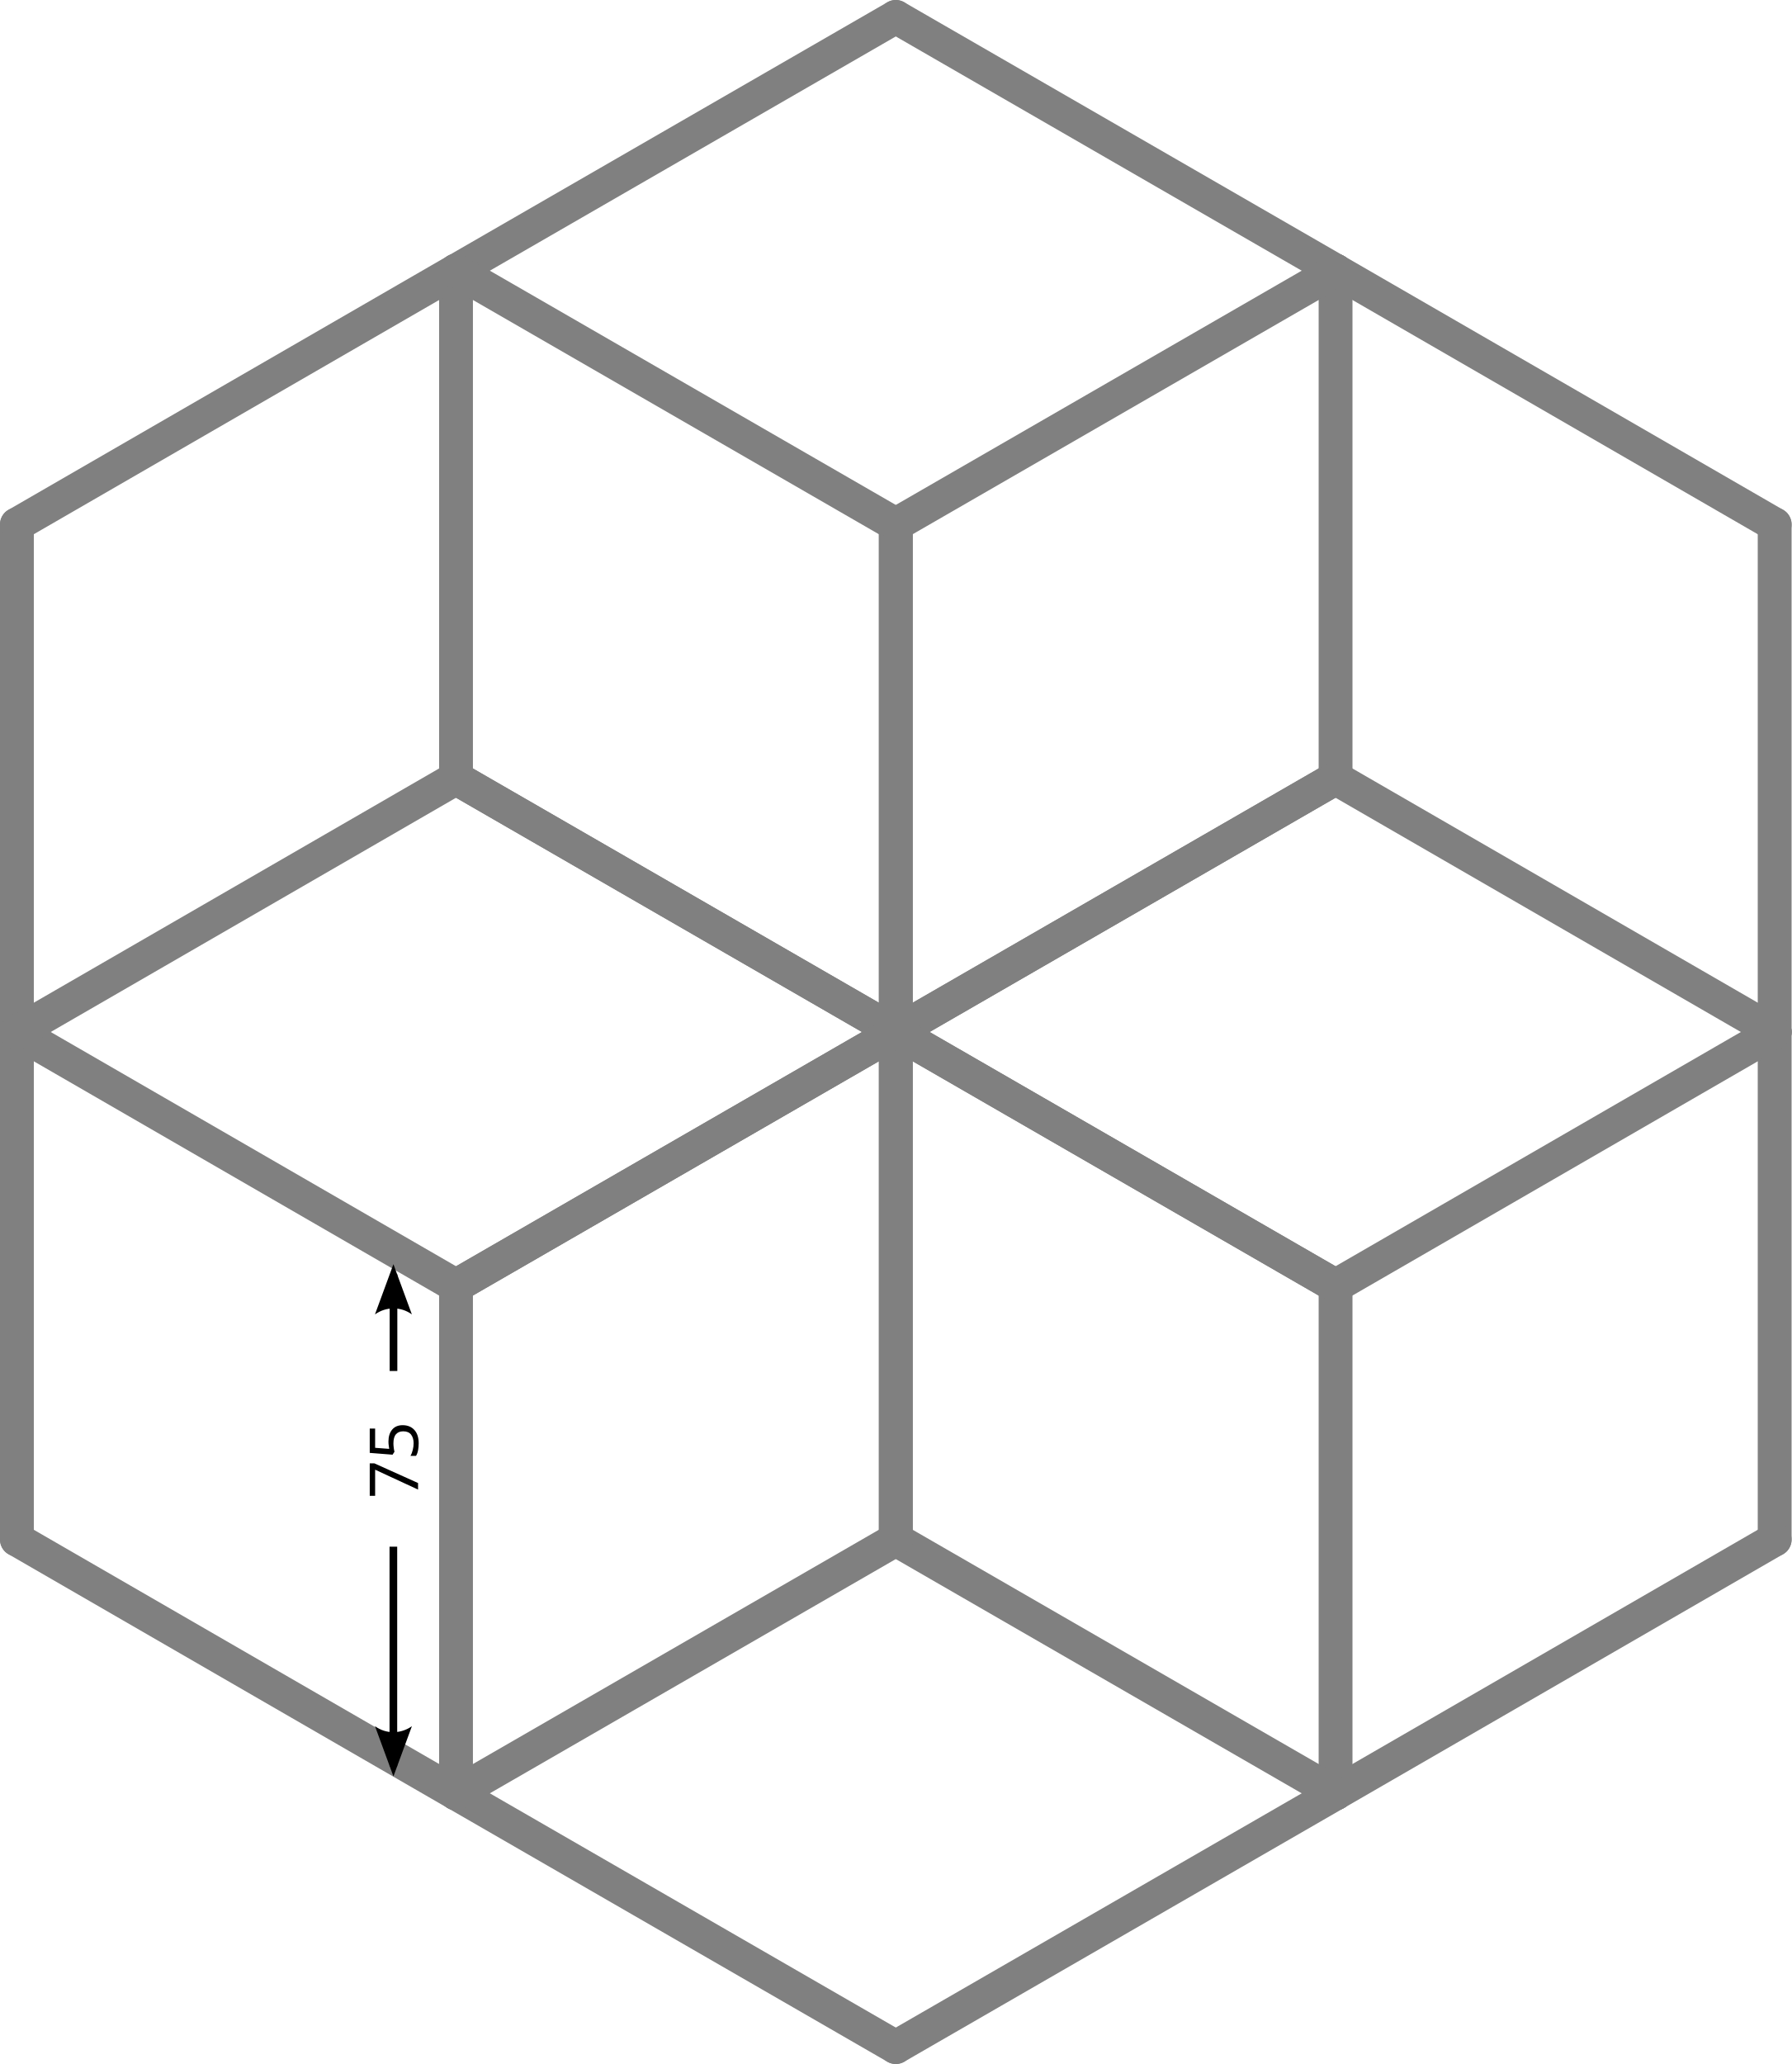
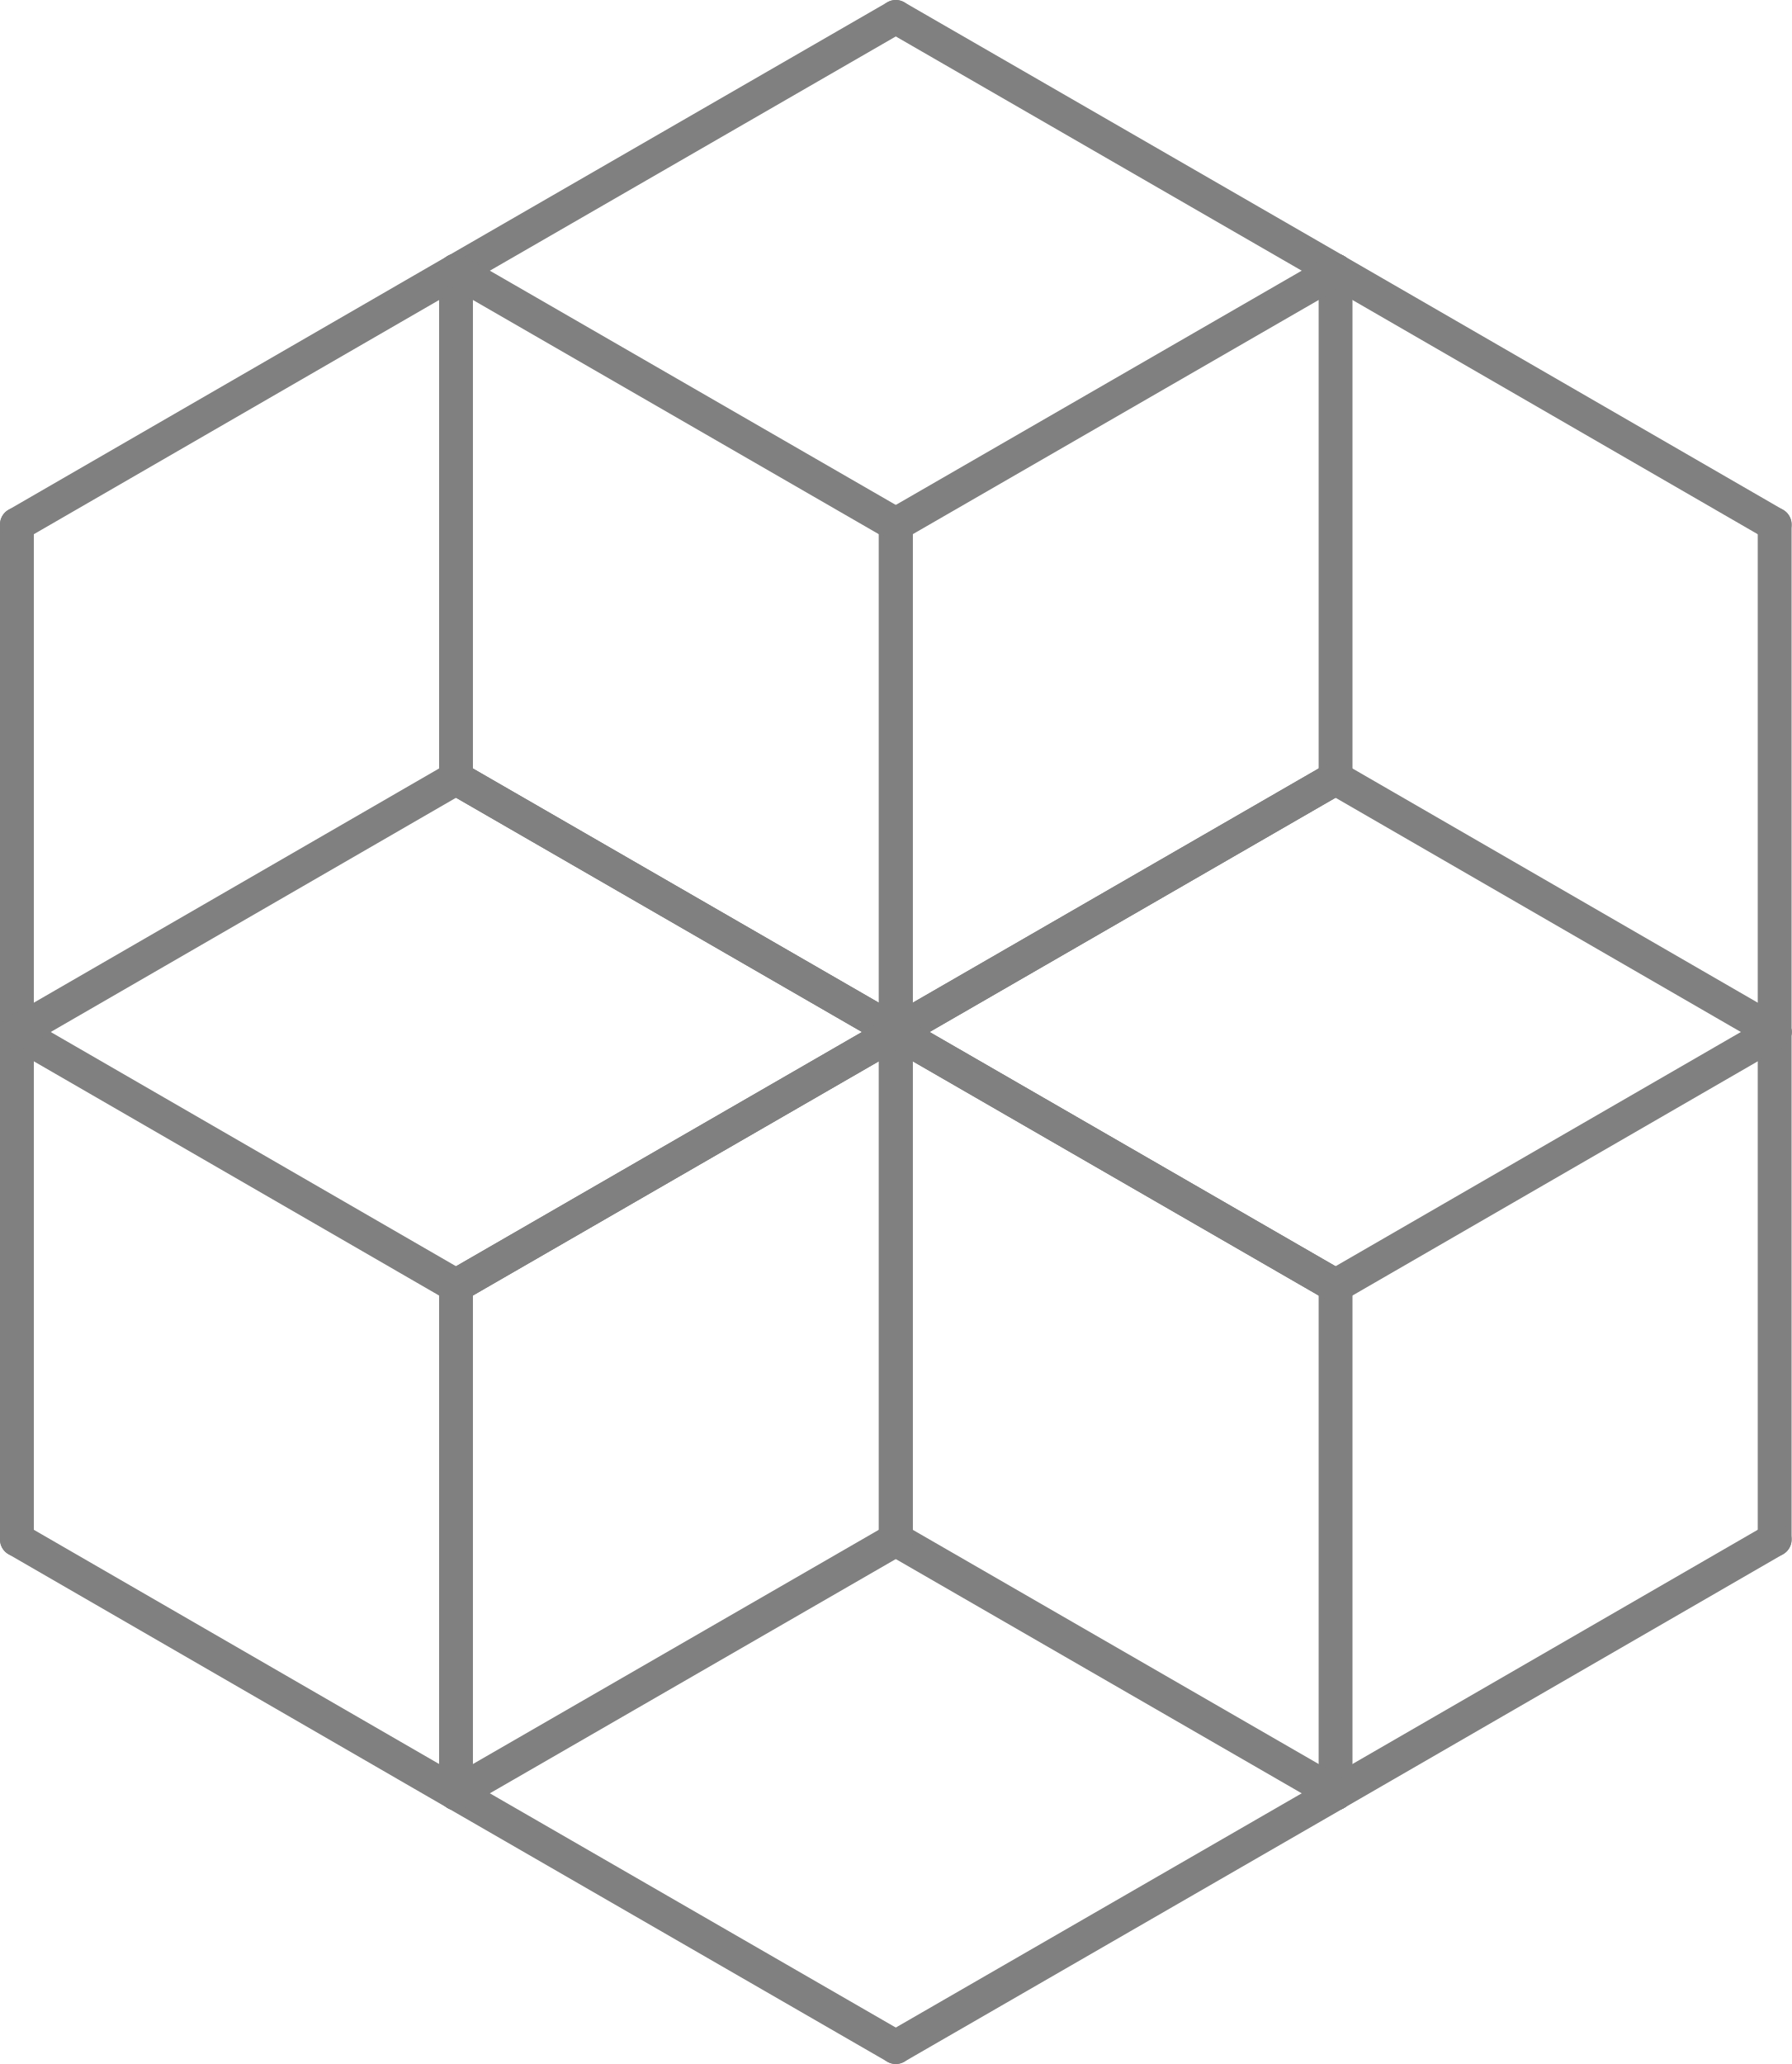
<svg xmlns="http://www.w3.org/2000/svg" version="1.1" width="264.8" height="305" id="svg2">
  <defs id="defs82">
    <marker refX="0" refY="0" orient="auto" id="Arrow2Mstart" style="overflow:visible">
      <path d="M 8.719,4.034 -2.207,0.016 8.719,-4.002 c -1.745,2.372 -1.735,5.617 -6e-7,8.035 z" transform="scale(0.6,0.6)" id="path3792" style="font-size:12px;fill-rule:evenodd;stroke-width:0.625;stroke-linejoin:round" />
    </marker>
    <marker refX="0" refY="0" orient="auto" id="marker18943" style="overflow:visible">
      <path d="M 8.719,4.034 -2.207,0.016 8.719,-4.002 c -1.745,2.372 -1.735,5.617 -6e-7,8.035 z" transform="scale(0.6,0.6)" id="path18945" style="font-size:12px;fill-rule:evenodd;stroke-width:0.625;stroke-linejoin:round" />
    </marker>
  </defs>
  <path d="M 132.4,152.5 67.4,115" id="path8" style="fill:none;stroke:#808080;stroke-width:5;stroke-linecap:round;stroke-opacity:1" />
  <path d="m 67.4,115 0,-75" id="path10" style="fill:none;stroke:#808080;stroke-width:5;stroke-linecap:round;stroke-opacity:1" />
  <path d="m 67.4,40 65,-37.5" id="path12" style="fill:none;stroke:#808080;stroke-width:5;stroke-linecap:round;stroke-opacity:1" />
  <path d="m 132.4,2.5 65,37.5" id="path14" style="fill:none;stroke:#808080;stroke-width:5;stroke-linecap:round;stroke-opacity:1" />
  <path d="m 197.4,40 0,75" id="path16" style="fill:none;stroke:#808080;stroke-width:5;stroke-linecap:round;stroke-opacity:1" />
  <path d="m 197.4,115 -65,37.5" id="path18" style="fill:none;stroke:#808080;stroke-width:5;stroke-linecap:round;stroke-opacity:1" />
  <path d="M 132.4,152.5 67.4,190" id="path20" style="fill:none;stroke:#808080;stroke-width:5;stroke-linecap:round;stroke-opacity:1" />
  <path d="M 67.4,190 2.5,152.5" id="path22" style="fill:none;stroke:#808080;stroke-width:5;stroke-linecap:round;stroke-opacity:1" />
  <path d="m 2.5,152.5 0,-75" id="path24" style="fill:none;stroke:#808080;stroke-width:5;stroke-linecap:round;stroke-opacity:1" />
  <path d="M 2.5,77.5 67.4,40" id="path26" style="fill:none;stroke:#808080;stroke-width:5;stroke-linecap:round;stroke-opacity:1" />
  <path d="m 67.4,40 65,37.5" id="path28" style="fill:none;stroke:#808080;stroke-width:5;stroke-linecap:round;stroke-opacity:1" />
  <path d="m 132.4,77.5 0,75" id="path30" style="fill:none;stroke:#808080;stroke-width:5;stroke-linecap:round;stroke-opacity:1" />
  <path d="m 132.4,152.5 0,75" id="path32" style="fill:none;stroke:#808080;stroke-width:5;stroke-linecap:round;stroke-opacity:1" />
  <path d="M 132.4,227.5 67.4,265" id="path34" style="fill:none;stroke:#808080;stroke-width:5;stroke-linecap:round;stroke-opacity:1" />
  <path d="M 67.4,265 2.5,227.5" id="path36" style="fill:none;stroke:#808080;stroke-width:5;stroke-linecap:round;stroke-opacity:1" />
  <path d="m 2.5,227.5 0,-75" id="path38" style="fill:none;stroke:#808080;stroke-width:5;stroke-linecap:round;stroke-opacity:1" />
  <path d="M 2.5,152.5 67.4,115" id="path40" style="fill:none;stroke:#808080;stroke-width:5;stroke-linecap:round;stroke-opacity:1" />
  <path d="m 67.4,115 65,37.5" id="path42" style="fill:none;stroke:#808080;stroke-width:5;stroke-linecap:round;stroke-opacity:1" />
  <path d="m 132.4,152.5 65,37.5" id="path44" style="fill:none;stroke:#808080;stroke-width:5;stroke-linecap:round;stroke-opacity:1" />
  <path d="m 197.4,190 0,75" id="path46" style="fill:none;stroke:#808080;stroke-width:5;stroke-linecap:round;stroke-opacity:1" />
  <path d="m 197.4,265 -65,37.5" id="path48" style="fill:none;stroke:#808080;stroke-width:5;stroke-linecap:round;stroke-opacity:1" />
  <path d="M 132.4,302.5 67.4,265" id="path50" style="fill:none;stroke:#808080;stroke-width:5;stroke-linecap:round;stroke-opacity:1" />
  <path d="m 67.4,265 0,-75" id="path52" style="fill:none;stroke:#808080;stroke-width:5;stroke-linecap:round;stroke-opacity:1" />
  <path d="m 67.4,190 65,-37.5" id="path54" style="fill:none;stroke:#808080;stroke-width:5;stroke-linecap:round;stroke-opacity:1" />
  <path d="m 132.4,152.5 65,-37.5" id="path56" style="fill:none;stroke:#808080;stroke-width:5;stroke-linecap:round;stroke-opacity:1" />
  <path d="m 197.4,115 64.9,37.5" id="path58" style="fill:none;stroke:#808080;stroke-width:5;stroke-linecap:round;stroke-opacity:1" />
  <path d="m 262.3,152.5 0,75" id="path60" style="fill:none;stroke:#808080;stroke-width:5;stroke-linecap:round;stroke-opacity:1" />
  <path d="M 262.3,227.5 197.4,265" id="path62" style="fill:none;stroke:#808080;stroke-width:5;stroke-linecap:round;stroke-opacity:1" />
  <path d="m 197.4,265 -65,-37.5" id="path64" style="fill:none;stroke:#808080;stroke-width:5;stroke-linecap:round;stroke-opacity:1" />
  <path d="m 132.4,227.5 0,-75" id="path66" style="fill:none;stroke:#808080;stroke-width:5;stroke-linecap:round;stroke-opacity:1" />
  <path d="m 132.4,152.5 0,-75" id="path68" style="fill:none;stroke:#808080;stroke-width:5;stroke-linecap:round;stroke-opacity:1" />
  <path d="M 132.4,77.5 197.4,40" id="path70" style="fill:none;stroke:#808080;stroke-width:5;stroke-linecap:round;stroke-opacity:1" />
  <path d="m 197.4,40 64.9,37.5" id="path72" style="fill:none;stroke:#808080;stroke-width:5;stroke-linecap:round;stroke-opacity:1" />
  <path d="m 262.3,77.5 0,75" id="path74" style="fill:none;stroke:#808080;stroke-width:5;stroke-linecap:round;stroke-opacity:1" />
  <path d="M 262.3,152.5 197.4,190" id="path76" style="fill:none;stroke:#808080;stroke-width:5;stroke-linecap:round;stroke-opacity:1" />
  <path d="m 197.4,190 -65,-37.5" id="path78" style="fill:none;stroke:#808080;stroke-width:5;stroke-linecap:round;stroke-opacity:1" />
-   <g transform="matrix(0,-1,1,0,-42.69927,396.0625)" id="g5715-0">
-     <path d="m 135.062,100.84 32.447,0" id="path2995-38" style="fill:none;stroke:#000000;stroke-width:1.132;stroke-linecap:butt;stroke-linejoin:miter;stroke-miterlimit:4;stroke-opacity:1;stroke-dasharray:none;marker-start:url(#Arrow2Mstart)" />
-     <path d="m 207.752,100.859 -14.282,0" id="path2995-3-0" style="fill:none;stroke:#000000;stroke-width:1.132;stroke-linecap:butt;stroke-linejoin:miter;stroke-miterlimit:4;stroke-opacity:1;stroke-dasharray:none;marker-start:url(#Arrow2Mstart)" />
-     <text x="174.585" y="104.489" id="text4233-74" xml:space="preserve" style="font-size:40px;font-style:normal;font-weight:normal;line-height:125%;letter-spacing:0px;word-spacing:0px;fill:#000000;fill-opacity:1;stroke:none;font-family:Sans">
-       <tspan x="174.585" y="104.489" id="tspan4235-9" style="font-size:10px">75</tspan>
-     </text>
-   </g>
</svg>
